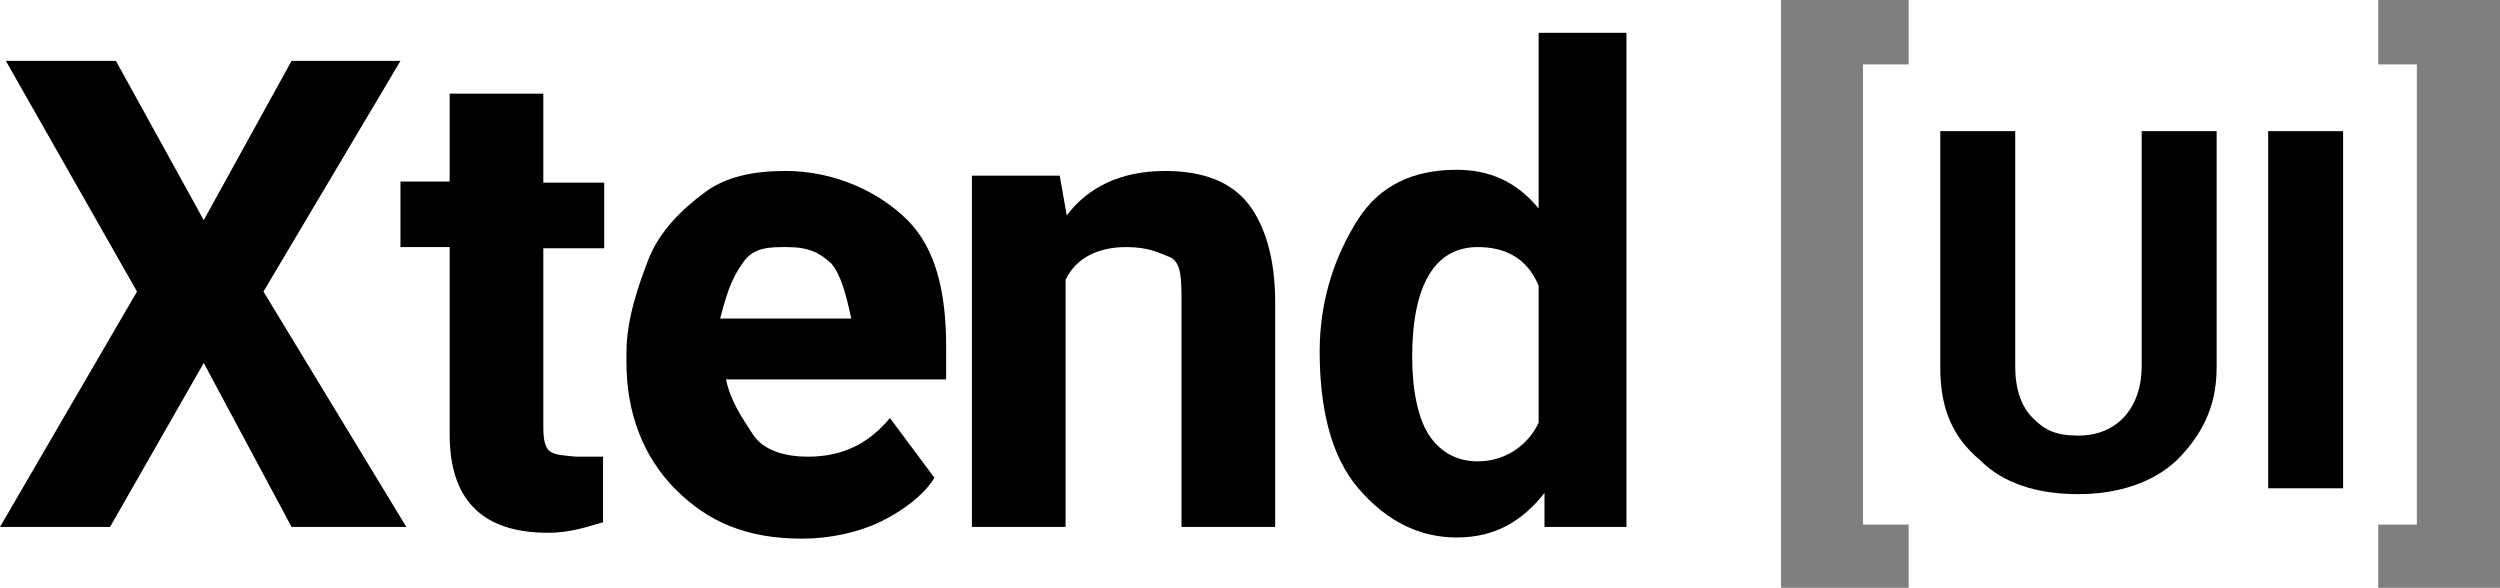
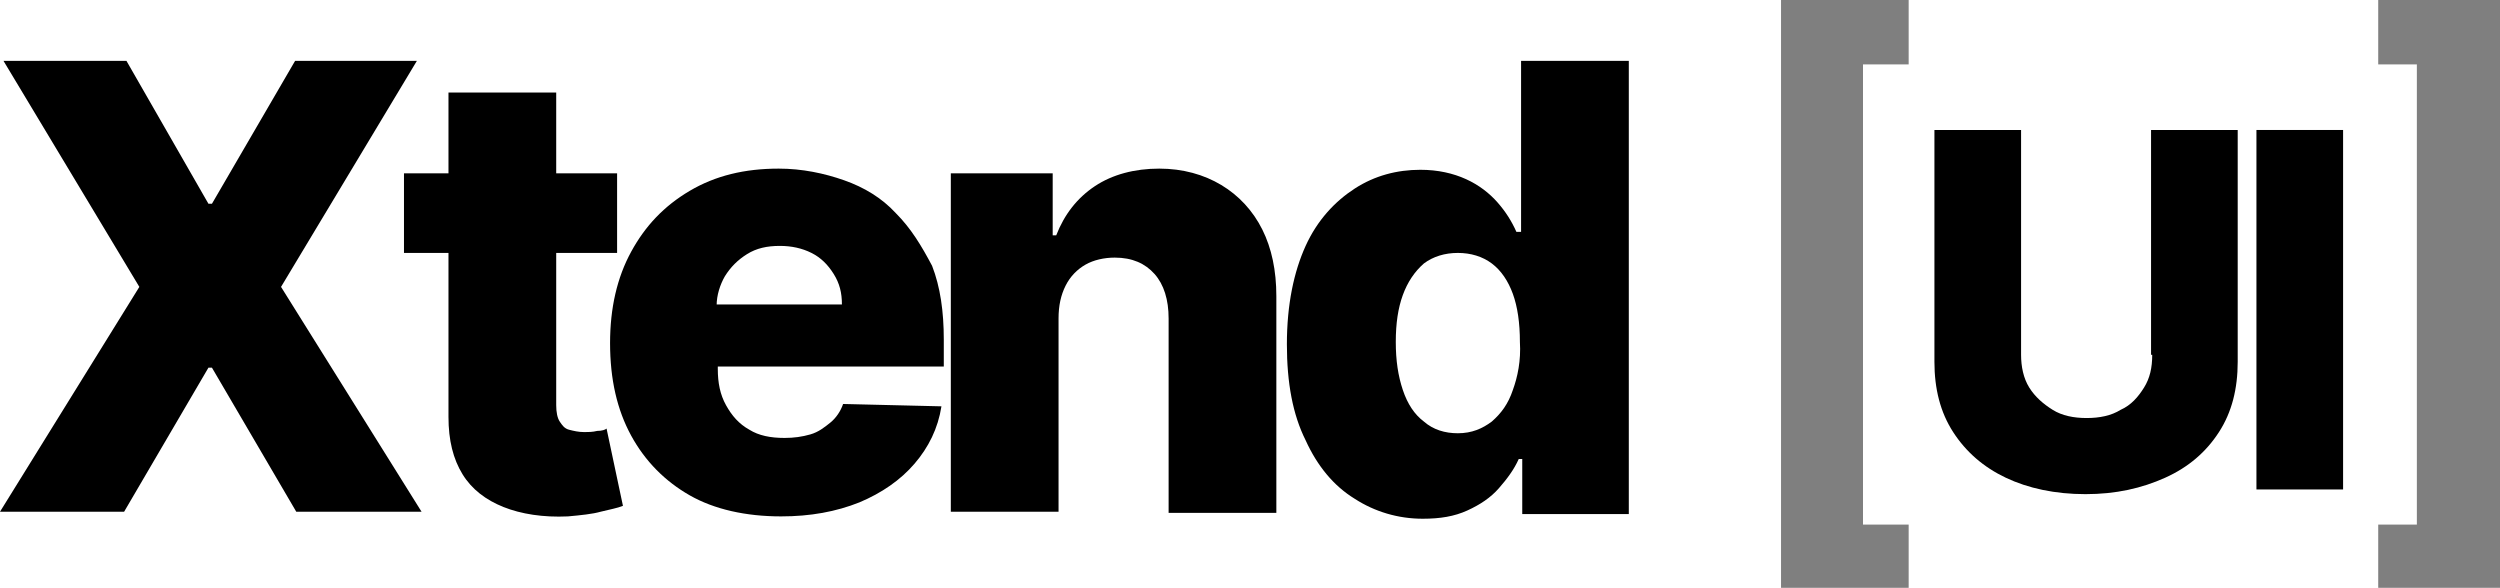
<svg xmlns="http://www.w3.org/2000/svg" version="1.1" id="Layer_1" x="0px" y="0px" viewBox="0 0 213.5 50.2" style="enable-background:new 0 0 213.5 50.2;" xml:space="preserve">
  <style type="text/css">
- 	.st0{opacity:0.5;}
+ 	.st0{opacity:0.5;enable-background:new    ;}
</style>
-   <polygon points="34.2,5.2 24.9,5.2 17.4,18.8 9.9,5.2 0.5,5.2 11.7,24.9 0,45 9.4,45 17.4,31 24.9,45 34.7,45 22.5,24.9 " />
-   <path d="M46.9,38.5c-0.5-0.5-0.5-1.4-0.5-2.3v-15h5.2v-5.6h-5.2V8h-8v7.5h-4.2v5.6h4.2v16c0,5.6,2.8,8.4,8.4,8.4  c1.9,0,3.3-0.5,4.7-0.9V39c-0.5,0-1.4,0-2.3,0C48.3,38.9,47.4,38.9,46.9,38.5z" />
-   <path d="M67.1,14.6c-2.8,0-5.2,0.5-7,1.9c-1.9,1.4-3.8,3.3-4.7,5.6s-1.9,5.2-1.9,8V31c0,4.2,1.4,8,4.2,10.8S63.8,46,68.5,46  c2.3,0,4.7-0.5,6.6-1.4s3.8-2.3,4.7-3.8L76,35.7C74.1,38,71.8,39,69,39c-1.9,0-3.8-0.5-4.7-1.9c-0.9-1.4-1.9-2.8-2.3-4.7h18.8v-2.8  c0-4.7-0.9-8.4-3.3-10.8S71.3,14.6,67.1,14.6z M72.7,27.2H61.5c0.5-1.9,0.9-3.3,1.9-4.7c0.9-1.4,2.3-1.4,3.8-1.4  c1.9,0,2.8,0.5,3.8,1.4C71.8,23.5,72.2,24.9,72.7,27.2L72.7,27.2L72.7,27.2z" />
-   <path d="M99.5,14.6c-3.8,0-6.6,1.4-8.4,3.8L90.5,15H83v30h8V23.9c0.9-1.9,2.8-2.8,5.2-2.8c1.9,0,2.8,0.5,3.8,0.9  c0.9,0.5,0.9,1.9,0.9,3.8V45h8V25.8c0-3.8-0.9-6.6-2.3-8.4C105.1,15.5,102.7,14.6,99.5,14.6z" />
-   <path d="M131.4,17.8c-1.9-2.3-4.2-3.3-7-3.3c-3.8,0-6.6,1.4-8.4,4.2s-3.3,6.6-3.3,11.3s0.9,8.9,3.3,11.7s5.2,4.2,8.4,4.2  c3.3,0,5.6-1.4,7.5-3.8V45h7V2.8h-7.5V17.8z M131.4,36.1c-0.9,1.9-2.8,3.3-5.2,3.3c-1.9,0-3.3-0.9-4.2-2.3c-0.9-1.4-1.4-3.8-1.4-6.6  c0-6.1,1.9-9.4,5.6-9.4c2.3,0,4.2,0.9,5.2,3.3C131.4,24.4,131.4,36.1,131.4,36.1z" />
-   <path d="M182.9,31.3c0,3.4-2,5.9-5.4,5.9c-2,0-2.9-0.5-3.9-1.5s-1.5-2.5-1.5-4.4V11.2h-6.4v20.2c0,3.4,1,5.9,3.4,7.9  c2,2,4.9,2.9,8.4,2.9c3.4,0,6.4-1,8.4-2.9c2-2,3.4-4.4,3.4-7.9V11.2h-6.4V31.3z" />
-   <rect x="193.7" y="11.2" width="6.4" height="30.5" />
  <polygon class="st0" points="152.1,50.2 163,50.2 163,44.8 159.1,44.8 159.1,5.5 163,5.5 163,0 152.1,0 " />
  <polygon class="st0" points="203.1,0 203.1,5.5 206.4,5.5 206.4,44.8 203.1,44.8 203.1,50.2 213.5,50.2 213.5,0 " />
+   <g>
+     <polygon points="35.6,5.2 25.2,5.2 18.1,17.4 17.8,17.4 10.8,5.2 0.3,5.2 11.9,24.5 0,43.7 10.6,43.7 17.8,31.4 18.1,31.4    25.3,43.7 36,43.7 24,24.5  " />
+     <path d="M51,36.8c-0.4,0.1-0.8,0.1-1.1,0.1c-0.5,0-0.9-0.1-1.3-0.2c-0.4-0.1-0.6-0.4-0.8-0.7s-0.3-0.8-0.3-1.4v-13h5.2v-6.8h-5.2   V7.9h-9.2v6.9h-3.8v6.8h3.8v14c0,2,0.4,3.6,1.2,4.9c0.8,1.3,2,2.2,3.5,2.8c1.5,0.6,3.4,0.9,5.5,0.8c1.1-0.1,2.1-0.2,2.8-0.4   c0.8-0.2,1.4-0.3,1.9-0.5l-1.4-6.6C51.7,36.7,51.4,36.8,51,36.8z" />
+     <path d="M76.5,18.2c-1.2-1.3-2.7-2.2-4.4-2.8c-1.7-0.6-3.6-1-5.6-1c-2.9,0-5.4,0.6-7.6,1.9s-3.8,3-5,5.2c-1.2,2.2-1.8,4.8-1.8,7.8   c0,3.1,0.6,5.7,1.8,7.9s2.9,3.9,5,5.1s4.8,1.8,7.8,1.8c2.5,0,4.7-0.4,6.7-1.2c1.9-0.8,3.5-1.9,4.7-3.3s2-3,2.3-4.9l-8.4-0.2   c-0.2,0.6-0.6,1.2-1.1,1.6c-0.5,0.4-1,0.8-1.7,1s-1.4,0.3-2.2,0.3c-1.2,0-2.2-0.2-3-0.7c-0.9-0.5-1.5-1.2-2-2.1   c-0.5-0.9-0.7-1.9-0.7-3.1v-0.2h19.3v-2.3c0-2.4-0.3-4.5-1-6.3C78.7,21,77.8,19.5,76.5,18.2z M61.2,26.1c0-0.9,0.3-1.8,0.7-2.5   c0.5-0.8,1.1-1.4,1.9-1.9c0.8-0.5,1.7-0.7,2.8-0.7c1,0,1.9,0.2,2.7,0.6c0.8,0.4,1.4,1,1.9,1.8s0.7,1.6,0.7,2.6H61.2z" />
+     <path d="M104.3,15.8c-1.5-0.9-3.3-1.4-5.3-1.4c-2.1,0-4,0.5-5.5,1.5s-2.6,2.4-3.3,4.2h-0.3v-5.3h-8.7v28.9h9.2V27.2   c0-1.1,0.2-2,0.6-2.8c0.4-0.8,1-1.4,1.7-1.8c0.7-0.4,1.6-0.6,2.5-0.6c1.5,0,2.6,0.5,3.4,1.4c0.8,0.9,1.2,2.2,1.2,3.8v16.6h9.2V25.3   c0-2.2-0.4-4.1-1.2-5.7C107,18,105.8,16.7,104.3,15.8z" />
+     <path d="M129.7,19.8h-0.2c-0.4-0.9-0.9-1.7-1.6-2.5c-0.7-0.8-1.6-1.5-2.7-2c-1.1-0.5-2.4-0.8-3.9-0.8c-2,0-3.9,0.5-5.6,1.6   c-1.7,1.1-3.2,2.7-4.2,4.9s-1.6,5-1.6,8.4c0,3.3,0.5,6,1.6,8.2c1,2.2,2.4,3.9,4.2,5c1.7,1.1,3.7,1.7,5.8,1.7c1.5,0,2.7-0.2,3.8-0.7   c1.1-0.5,2-1.1,2.7-1.9c0.7-0.8,1.3-1.6,1.7-2.5h0.3v4.7h9.1V5.2h-9.2V19.8z M129.2,33.3c-0.4,1.2-1,2-1.8,2.7   c-0.8,0.6-1.7,1-2.9,1c-1.1,0-2.1-0.3-2.9-1c-0.8-0.6-1.4-1.5-1.8-2.7c-0.4-1.2-0.6-2.5-0.6-4.1c0-1.6,0.2-2.9,0.6-4   c0.4-1.1,1-2,1.8-2.7c0.8-0.6,1.8-0.9,2.9-0.9c1.1,0,2.1,0.3,2.9,0.9s1.4,1.5,1.8,2.6s0.6,2.5,0.6,4.1   C129.9,30.8,129.6,32.2,129.2,33.3z" />
+     <path d="M183.8,30.3c0,1.1-0.2,2-0.7,2.8c-0.5,0.8-1.1,1.5-2,1.9c-0.8,0.5-1.8,0.7-2.9,0.7c-1.1,0-2.1-0.2-2.9-0.7   c-0.8-0.5-1.5-1.1-2-1.9c-0.5-0.8-0.7-1.8-0.7-2.8V11.1h-7.4v19.8c0,2.3,0.5,4.3,1.6,6c1.1,1.7,2.6,3,4.5,3.9   c1.9,0.9,4.2,1.4,6.8,1.4c2.6,0,4.8-0.5,6.8-1.4s3.5-2.2,4.6-3.9c1.1-1.7,1.6-3.7,1.6-6V11.1h-7.4V30.3z" />
+     <rect x="192.7" y="11.1" width="7.4" height="30.7" />
+   </g>
</svg>
